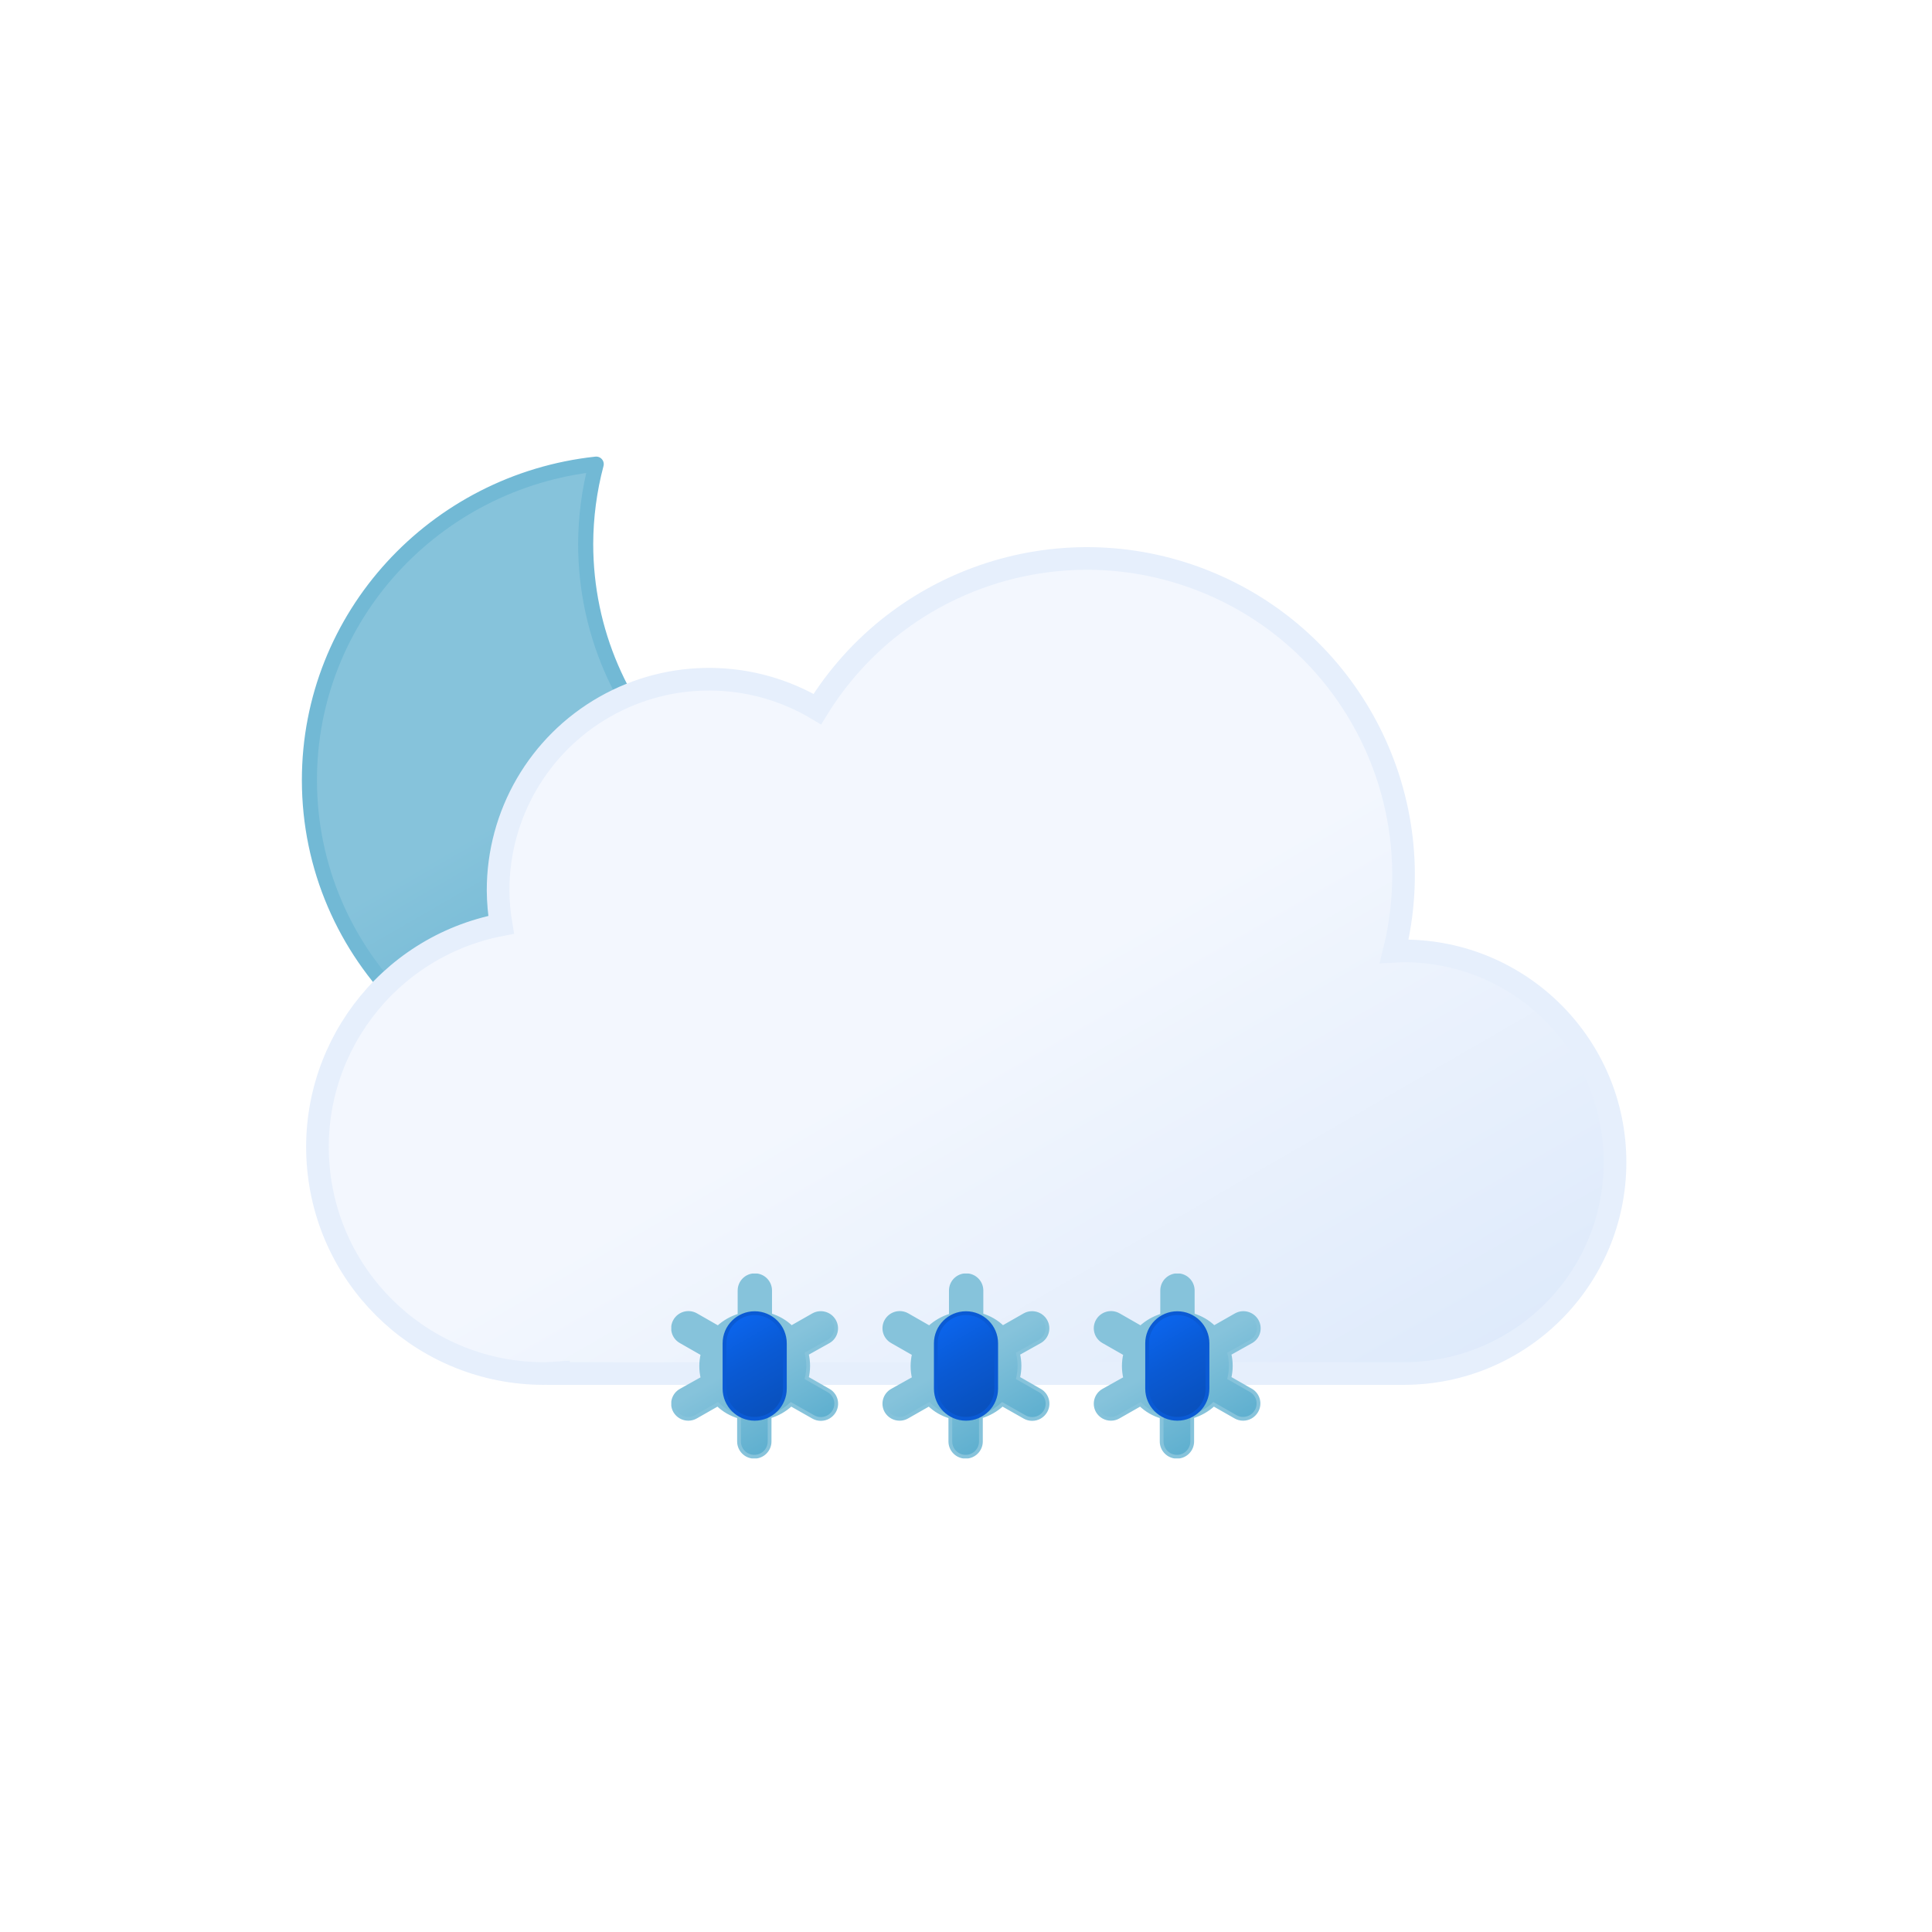
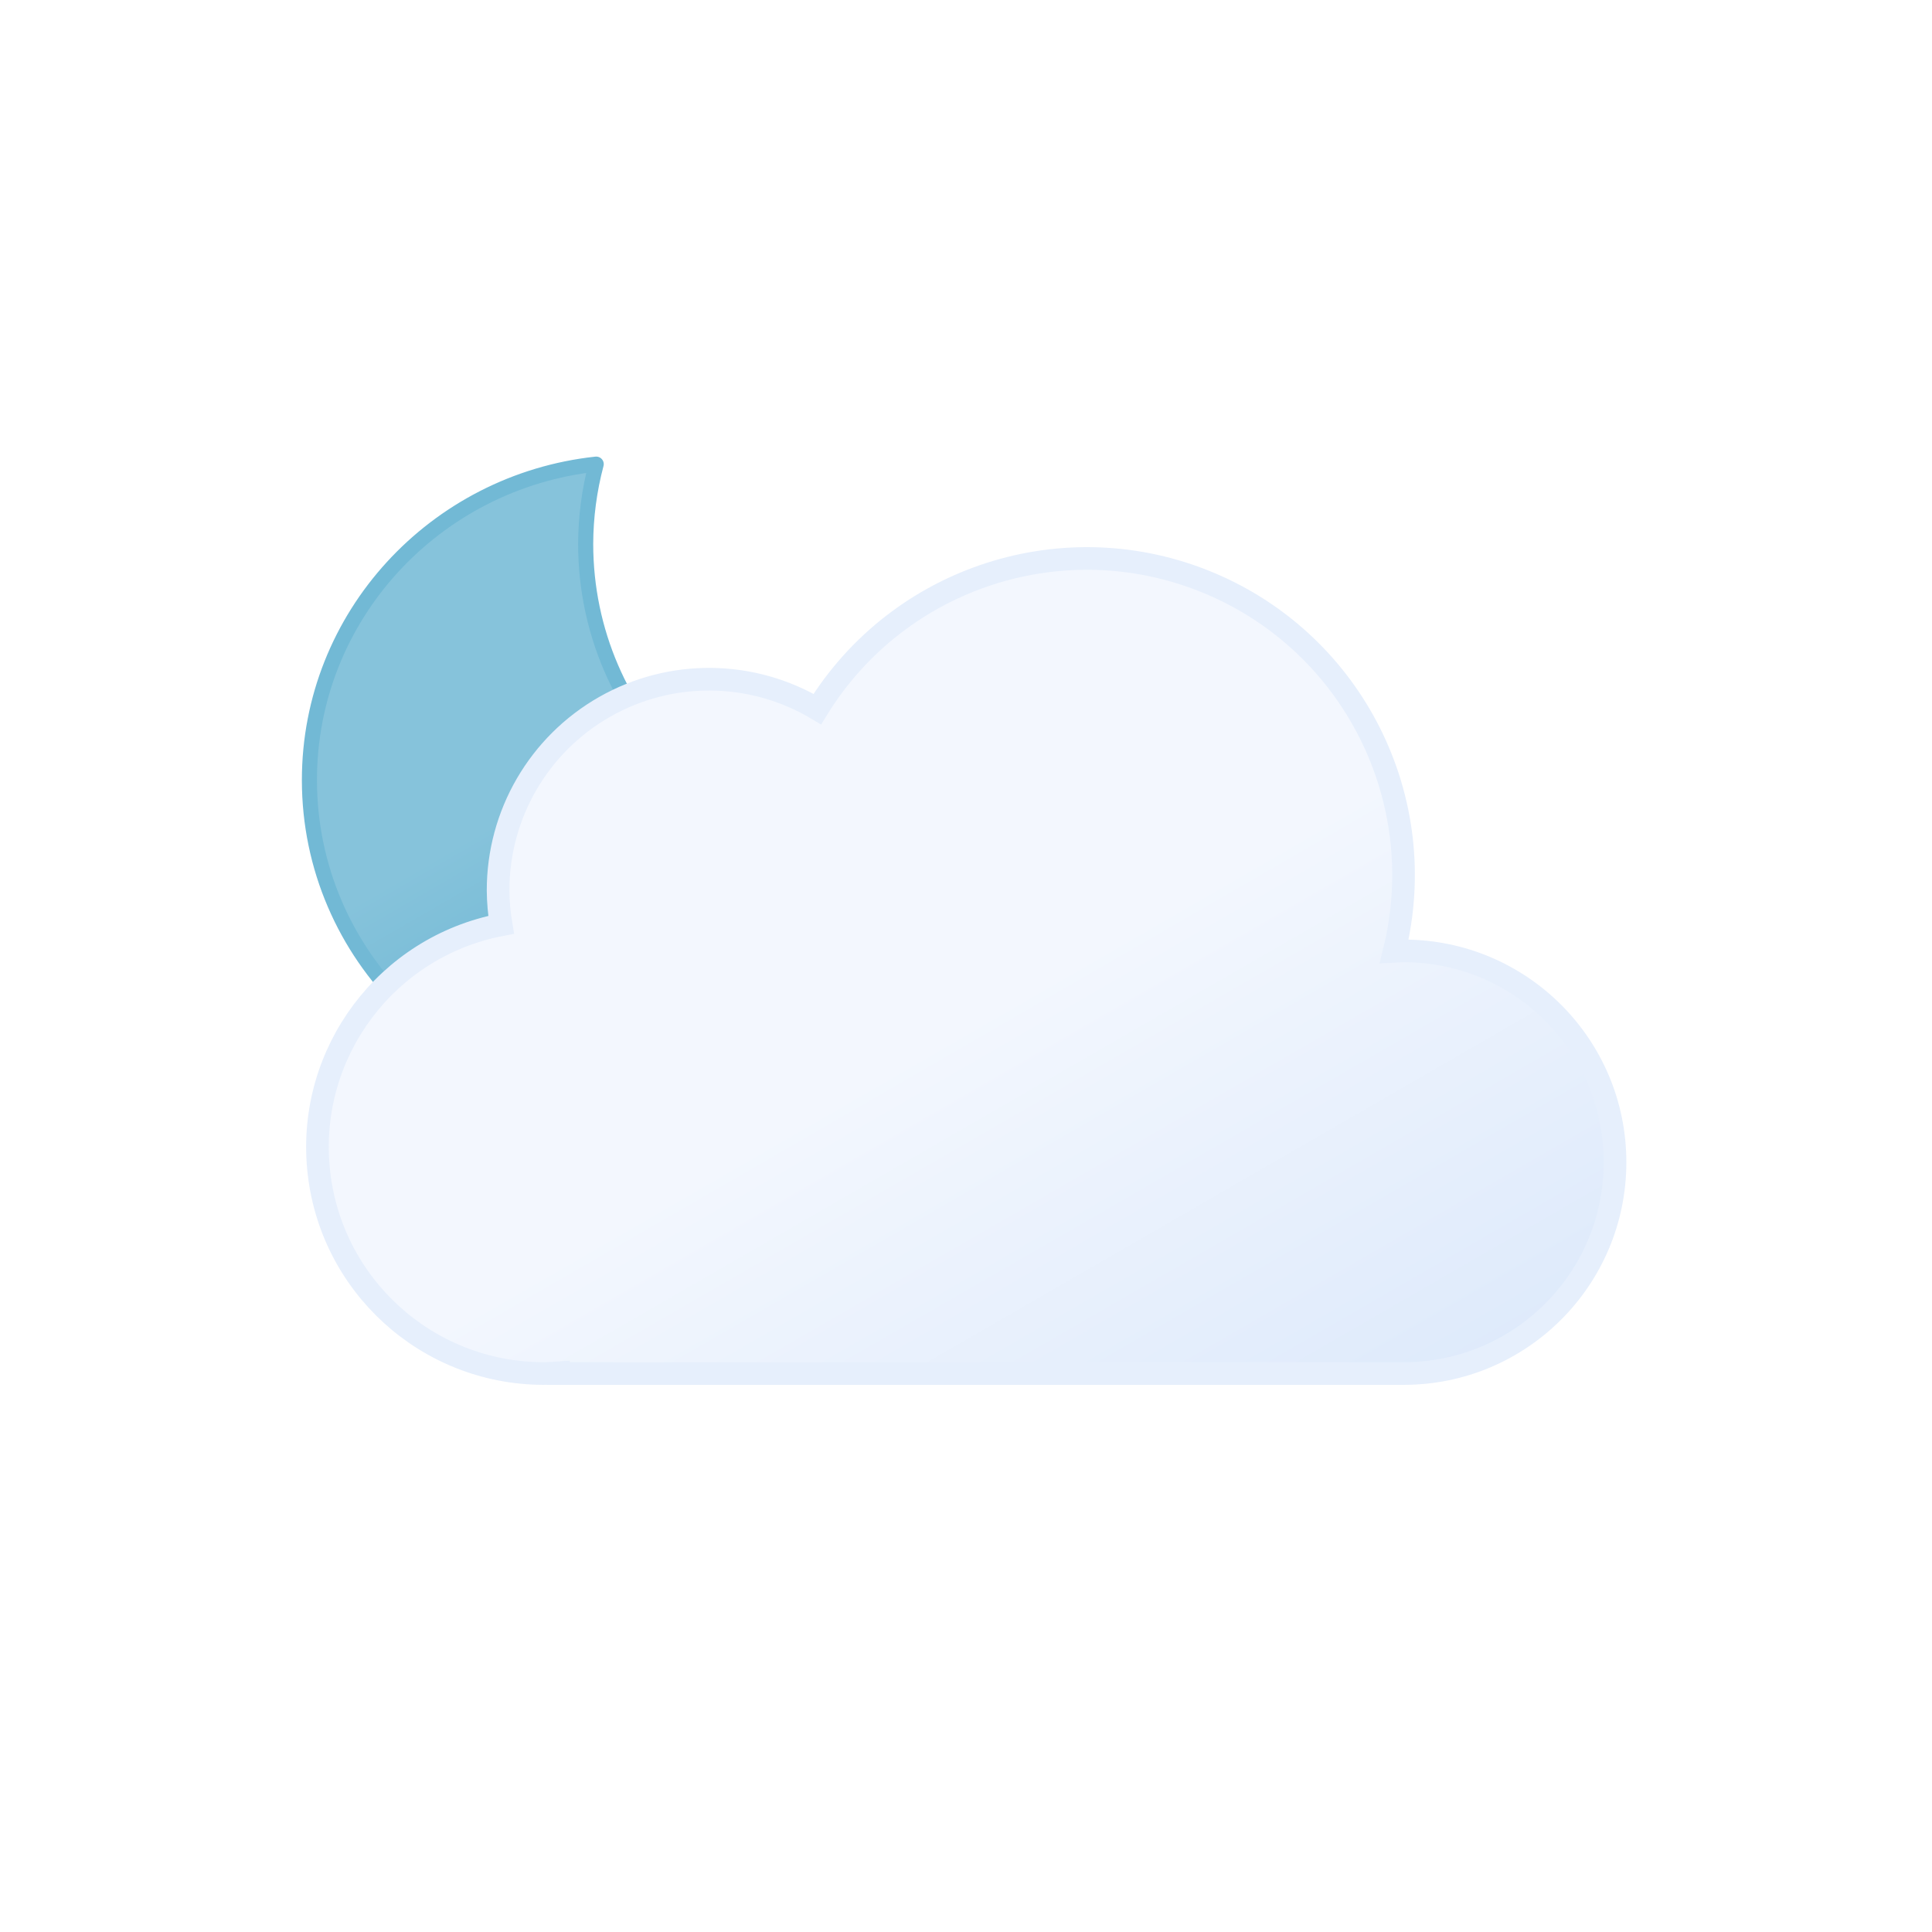
<svg xmlns="http://www.w3.org/2000/svg" xmlns:xlink="http://www.w3.org/1999/xlink" viewBox="0 0 512 512">
  <defs>
    <linearGradient id="a" x1="99.45" y1="30.68" x2="232.64" y2="261.37" gradientUnits="userSpaceOnUse">
      <stop offset="0" stop-color="#f3f7fe" />
      <stop offset="0.45" stop-color="#f3f7fe" />
      <stop offset="1" stop-color="#deeafb" />
    </linearGradient>
    <linearGradient id="b" x1="34.67" y1="18.56" x2="119.21" y2="164.99" gradientUnits="userSpaceOnUse">
      <stop offset="0" stop-color="#86c3db" />
      <stop offset="0.45" stop-color="#86c3db" />
      <stop offset="1" stop-color="#5eafcf" />
    </linearGradient>
    <linearGradient id="c" x1="1399.27" y1="-1137.35" x2="1408.73" y2="-1112.71" gradientTransform="translate(-1188.61 1355.32) rotate(-9)" gradientUnits="userSpaceOnUse">
      <stop offset="0" stop-color="#0b65ed" />
      <stop offset="0.45" stop-color="#0a5ad4" />
      <stop offset="1" stop-color="#0950bc" />
    </linearGradient>
    <linearGradient id="d" x1="1454.58" y1="-1128.59" x2="1464.04" y2="-1103.95" xlink:href="#c" />
    <linearGradient id="e" x1="1509.89" y1="-1119.83" x2="1519.35" y2="-1095.19" xlink:href="#c" />
    <linearGradient id="f" x1="11.38" y1="5.93" x2="32.82" y2="43.07" xlink:href="#b" />
    <linearGradient id="g" x1="67.38" y1="5.93" x2="88.82" y2="43.07" xlink:href="#b" />
    <linearGradient id="h" x1="123.38" y1="5.93" x2="144.82" y2="43.07" xlink:href="#b" />
    <symbol id="j" viewBox="0 0 172 172">
-       <path d="M160.62,107.4c-47.17,0-85.41-37.73-85.41-84.26A83.31,83.31,0,0,1,78,2C35.27,6.61,2,42.33,2,85.73,2,132.27,40.24,170,87.41,170A85.16,85.16,0,0,0,170,106.87,88,88,0,0,1,160.62,107.4Z" stroke="#72b9d5" stroke-linecap="round" stroke-linejoin="round" stroke-width="4" fill="url(#b)" />
+       <path d="M160.62,107.4c-47.17,0-85.41-37.73-85.41-84.26A83.31,83.31,0,0,1,78,2C35.27,6.61,2,42.33,2,85.73,2,132.27,40.24,170,87.41,170A85.16,85.16,0,0,0,170,106.87,88,88,0,0,1,160.62,107.4Z" stroke="#72b9d5" stroke-linecap="round" stroke-linejoin="round" stroke-width="4" fill="url(#b)">
+         <animateTransform attributeName="transform" additive="sum" type="rotate" values="-15 86 86; 9 86 86; -15 86 86" dur="6s" repeatCount="indefinite" />
+       </path>
    </symbol>
    <symbol id="k" viewBox="0 0 350 222">
      <path d="M291,107c-.85,0-1.68.09-2.53.13A83.9,83.9,0,0,0,135.6,42.92,55.91,55.91,0,0,0,51,91a56.56,56.56,0,0,0,.8,9.08A60,60,0,0,0,63,219c1.35,0,2.67-.11,4-.2v.2H291a56,56,0,0,0,0-112Z" stroke="#e6effc" stroke-miterlimit="10" stroke-width="6" fill="url(#a)" />
    </symbol>
    <symbol id="i" viewBox="0 0 351 246">
      <use width="172" height="172" xlink:href="#j" />
      <use width="350" height="222" transform="translate(1 24)" xlink:href="#k" />
    </symbol>
-     <symbol id="m" viewBox="0 0 156.2 49">
-       <path d="M41.67,31l-5.78-3.3a13.74,13.74,0,0,0,0-6.47L41.67,18a4,4,0,0,0,1.49-5.46A4.08,4.08,0,0,0,37.62,11l-5.79,3.3a13.61,13.61,0,0,0-2.64-2,13.84,13.84,0,0,0-3-1.28V4.5a4.05,4.05,0,0,0-8.1,0v6.6a14.25,14.25,0,0,0-5.69,3.23L6.58,11A4.08,4.08,0,0,0,1,12.5,4,4,0,0,0,2.53,18l5.78,3.3a13.74,13.74,0,0,0,0,6.47L2.53,31A4,4,0,0,0,1,36.5a4.08,4.08,0,0,0,3.52,2,4,4,0,0,0,2-.54l5.79-3.3a13.61,13.61,0,0,0,2.64,2,13.8,13.8,0,0,0,3,1.27V44.5a4.05,4.05,0,0,0,8.1,0V37.89a14.22,14.22,0,0,0,5.68-3.23L37.62,38a4,4,0,0,0,2,.54,4.08,4.08,0,0,0,3.52-2A4,4,0,0,0,41.67,31ZM19.06,29.7a6,6,0,0,1-2.22-8.2,6.1,6.1,0,0,1,5.27-3,6.16,6.16,0,0,1,3,.8,6,6,0,0,1,2.22,8.2A6.12,6.12,0,0,1,19.06,29.7Z" stroke="#86c3db" stroke-miterlimit="10" fill="url(#f)" />
-       <path d="M97.67,31l-5.78-3.3a13.74,13.74,0,0,0,0-6.47L97.67,18a4,4,0,0,0,1.49-5.46A4.08,4.08,0,0,0,93.62,11l-5.79,3.3a13.61,13.61,0,0,0-2.64-2,13.84,13.84,0,0,0-3-1.28V4.5a4.05,4.05,0,0,0-8.1,0v6.6a14.25,14.25,0,0,0-5.69,3.23L62.58,11A4.08,4.08,0,0,0,57,12.5,4,4,0,0,0,58.53,18l5.78,3.3a13.74,13.74,0,0,0,0,6.47L58.53,31A4,4,0,0,0,57,36.5a4.08,4.08,0,0,0,3.52,2,4,4,0,0,0,2-.54l5.79-3.3a13.61,13.61,0,0,0,2.64,2,13.8,13.8,0,0,0,3,1.27V44.5a4.05,4.05,0,0,0,8.1,0V37.89a14.22,14.22,0,0,0,5.68-3.23L93.62,38a4,4,0,0,0,2,.54,4.08,4.08,0,0,0,3.52-2A4,4,0,0,0,97.67,31ZM75.06,29.7a6,6,0,0,1-2.22-8.2,6.1,6.1,0,0,1,5.27-3,6.16,6.16,0,0,1,3,.8,6,6,0,0,1,2.22,8.2A6.12,6.12,0,0,1,75.06,29.7Z" stroke="#86c3db" stroke-miterlimit="10" fill="url(#g)" />
-       <path d="M153.67,31l-5.78-3.3a13.74,13.74,0,0,0,0-6.47L153.67,18a4,4,0,0,0,1.49-5.46A4.08,4.08,0,0,0,149.62,11l-5.79,3.3a13.61,13.61,0,0,0-2.64-2,13.84,13.84,0,0,0-3-1.28V4.5a4.05,4.05,0,0,0-8.1,0v6.6a14.25,14.25,0,0,0-5.69,3.23L118.58,11A4.08,4.08,0,0,0,113,12.5,4,4,0,0,0,114.53,18l5.78,3.3a13.74,13.74,0,0,0,0,6.47L114.53,31A4,4,0,0,0,113,36.5a4.08,4.08,0,0,0,3.52,2,4,4,0,0,0,2-.54l5.79-3.3a13.61,13.61,0,0,0,2.64,2,13.8,13.8,0,0,0,3,1.27V44.5a4.05,4.05,0,0,0,8.1,0V37.89a14.22,14.22,0,0,0,5.68-3.23l5.79,3.3a4,4,0,0,0,2,.54,4.08,4.08,0,0,0,3.52-2A4,4,0,0,0,153.67,31ZM131.06,29.7a6,6,0,0,1-2.22-8.2,6.1,6.1,0,0,1,5.27-3,6.16,6.16,0,0,1,3,.8,6,6,0,0,1,2.22,8.2A6.12,6.12,0,0,1,131.06,29.7Z" stroke="#86c3db" stroke-miterlimit="10" fill="url(#h)" />
+     <symbol id="m" viewBox="0 0 156.2 49" overflow="visible">
+       <g>
+         <path d="M41.67,31l-5.78-3.3a13.74,13.74,0,0,0,0-6.47L41.67,18a4,4,0,0,0,1.49-5.46A4.08,4.08,0,0,0,37.62,11l-5.79,3.3a13.61,13.61,0,0,0-2.64-2,13.84,13.84,0,0,0-3-1.28V4.5a4.05,4.05,0,0,0-8.1,0v6.6a14.25,14.25,0,0,0-5.69,3.23L6.58,11A4.08,4.08,0,0,0,1,12.5,4,4,0,0,0,2.53,18l5.78,3.3a13.74,13.74,0,0,0,0,6.47L2.53,31A4,4,0,0,0,1,36.5a4.08,4.08,0,0,0,3.52,2,4,4,0,0,0,2-.54l5.79-3.3a13.61,13.61,0,0,0,2.64,2,13.8,13.8,0,0,0,3,1.27V44.5a4.05,4.05,0,0,0,8.1,0V37.89a14.22,14.22,0,0,0,5.68-3.23L37.62,38a4,4,0,0,0,2,.54,4.08,4.08,0,0,0,3.52-2A4,4,0,0,0,41.67,31ZM19.06,29.7a6,6,0,0,1-2.22-8.2,6.1,6.1,0,0,1,5.27-3,6.16,6.16,0,0,1,3,.8,6,6,0,0,1,2.22,8.2A6.12,6.12,0,0,1,19.06,29.7Z" stroke="#86c3db" stroke-miterlimit="10" fill="url(#f)" opacity="0">
+           <animateTransform attributeName="transform" additive="sum" type="rotate" values="0 24 24; 360 24 24" dur="6s" repeatCount="indefinite" />
+           <animate id="t1" attributeName="opacity" values="0; 1; 1; 0" begin="0s; t1.end+1s" dur="2s" keyTimes="0; .17; .83; 1" />
+         </path>
+         <animateTransform id="s1" attributeName="transform" additive="sum" type="translate" values="0 -36; 0 92;" begin="0s; s1.end+1s" dur="2s" />
+       </g>
+       <g>
+         <path d="M97.67,31l-5.78-3.3a13.74,13.74,0,0,0,0-6.47L97.67,18a4,4,0,0,0,1.49-5.46A4.08,4.08,0,0,0,93.62,11l-5.79,3.3a13.61,13.61,0,0,0-2.64-2,13.84,13.84,0,0,0-3-1.28V4.5a4.05,4.05,0,0,0-8.1,0v6.6a14.25,14.25,0,0,0-5.69,3.23L62.58,11A4.08,4.08,0,0,0,57,12.5,4,4,0,0,0,58.53,18l5.78,3.3a13.74,13.74,0,0,0,0,6.47L58.53,31A4,4,0,0,0,57,36.5a4.08,4.08,0,0,0,3.52,2,4,4,0,0,0,2-.54l5.79-3.3a13.61,13.61,0,0,0,2.64,2,13.8,13.8,0,0,0,3,1.27V44.5a4.05,4.05,0,0,0,8.1,0V37.89a14.22,14.22,0,0,0,5.68-3.23L93.62,38a4,4,0,0,0,2,.54,4.08,4.08,0,0,0,3.52-2A4,4,0,0,0,97.67,31ZM75.06,29.7a6,6,0,0,1-2.22-8.2,6.1,6.1,0,0,1,5.27-3,6.16,6.16,0,0,1,3,.8,6,6,0,0,1,2.22,8.2A6.12,6.12,0,0,1,75.06,29.7Z" stroke="#86c3db" stroke-miterlimit="10" fill="url(#g)" opacity="0">
+           <animateTransform attributeName="transform" additive="sum" type="rotate" values="0 80 24; 360 80 24" dur="6s" repeatCount="indefinite" />
+           <animate id="t2" attributeName="opacity" values="0; 1; 1; 0" begin="-.83s; t2.end+1s" dur="2s" keyTimes="0; .17; .83; 1" />
+         </path>
+         <animateTransform id="s2" attributeName="transform" additive="sum" type="translate" values="0 -36; 0 92;" begin="-.83s; s2.end+1s" dur="2s" />
+       </g>
+       <g>
+         <path d="M153.67,31l-5.78-3.3a13.74,13.74,0,0,0,0-6.47L153.67,18a4,4,0,0,0,1.49-5.46A4.08,4.08,0,0,0,149.62,11l-5.79,3.3a13.61,13.61,0,0,0-2.64-2,13.84,13.84,0,0,0-3-1.28V4.5a4.05,4.05,0,0,0-8.1,0v6.6a14.25,14.25,0,0,0-5.69,3.23L118.58,11A4.08,4.08,0,0,0,113,12.5,4,4,0,0,0,114.53,18l5.78,3.3a13.74,13.74,0,0,0,0,6.47L114.53,31A4,4,0,0,0,113,36.5a4.08,4.08,0,0,0,3.52,2,4,4,0,0,0,2-.54l5.79-3.3a13.61,13.61,0,0,0,2.64,2,13.8,13.8,0,0,0,3,1.27V44.5a4.05,4.05,0,0,0,8.1,0V37.89a14.22,14.22,0,0,0,5.68-3.23l5.79,3.3a4,4,0,0,0,2,.54,4.08,4.08,0,0,0,3.52-2A4,4,0,0,0,153.67,31ZM131.06,29.7a6,6,0,0,1-2.22-8.2,6.1,6.1,0,0,1,5.27-3,6.16,6.16,0,0,1,3,.8,6,6,0,0,1,2.22,8.2A6.12,6.12,0,0,1,131.06,29.7Z" stroke="#86c3db" stroke-miterlimit="10" fill="url(#h)" opacity="0">
+           <animateTransform attributeName="transform" additive="sum" type="rotate" values="0 136 24; 360 136 24" dur="6s" repeatCount="indefinite" />
+           <animate id="t3" attributeName="opacity" values="0; 1; 1; 0" begin=".83s; t3.end+1s" dur="2s" keyTimes="0; .17; .83; 1" />
+         </path>
+         <animateTransform id="s3" attributeName="transform" additive="sum" type="translate" values="0 -36; 0 92;" begin=".83s; s3.end+1s" dur="2s" />
+       </g>
    </symbol>
-     <symbol id="l" viewBox="0 0 156.2 49">
+     <symbol id="l" viewBox="0 0 156.2 49" overflow="visible">
      <use width="156.2" height="49" xlink:href="#m" />
-       <path d="M22.1,38.5a8,8,0,0,1-8-8v-12a8,8,0,0,1,16,0v12A8,8,0,0,1,22.1,38.5Z" stroke="#0a5ad4" stroke-miterlimit="10" fill="url(#c)" />
-       <path d="M78.1,38.5a8,8,0,0,1-8-8v-12a8,8,0,0,1,16,0v12A8,8,0,0,1,78.1,38.5Z" stroke="#0a5ad4" stroke-miterlimit="10" fill="url(#d)" />
-       <path d="M134.1,38.5a8,8,0,0,1-8-8v-12a8,8,0,0,1,16,0v12A8,8,0,0,1,134.1,38.5Z" stroke="#0a5ad4" stroke-miterlimit="10" fill="url(#e)" />
+       <path d="M22.1,38.5a8,8,0,0,1-8-8v-12a8,8,0,0,1,16,0v12A8,8,0,0,1,22.1,38.5Z" stroke="#0a5ad4" stroke-miterlimit="10" fill="url(#c)" opacity="0">
+         <animateTransform id="x1" attributeName="transform" additive="sum" type="translate" values="0 -32; 0 -32; 0 120;" begin="0s; x1.end+1s" dur="1s" keyTimes="0; .25; 1" />
+         <animate id="y1" attributeName="opacity" values="0; 1; 0" begin="0s; y1.end+1s" dur="1s" keyTimes="0; .25; 1" />
+       </path>
+       <path d="M78.1,38.5a8,8,0,0,1-8-8v-12a8,8,0,0,1,16,0v12A8,8,0,0,1,78.1,38.5Z" stroke="#0a5ad4" stroke-miterlimit="10" fill="url(#d)" opacity="0">
+         <animateTransform id="x2" attributeName="transform" additive="sum" type="translate" values="0 -32; 0 -32; 0 120;" begin="1.34s; x2.end+1s" dur="1s" keyTimes="0; .25; 1" />
+         <animate id="y2" attributeName="opacity" values="0; 1; 0" begin="1.34s; y2.end+1s" dur="1s" keyTimes="0; .25; 1" />
+       </path>
+       <path d="M134.1,38.5a8,8,0,0,1-8-8v-12a8,8,0,0,1,16,0v12A8,8,0,0,1,134.1,38.5Z" stroke="#0a5ad4" stroke-miterlimit="10" fill="url(#e)" opacity="0">
+         <animateTransform id="x3" attributeName="transform" additive="sum" type="translate" values="0 -32; 0 -32; 0 120;" begin=".67s; x3.end+1s" dur="1s" keyTimes="0; .25; 1" />
+         <animate id="y3" attributeName="opacity" values="0; 1; 0" begin=".67s; y3.end+1s" dur="1s" keyTimes="0; .25; 1" />
+       </path>
    </symbol>
  </defs>
  <use width="351" height="246" transform="translate(80 121)" xlink:href="#i" />
  <use width="156.2" height="49" transform="translate(177.9 337.5)" xlink:href="#l" />
</svg>
